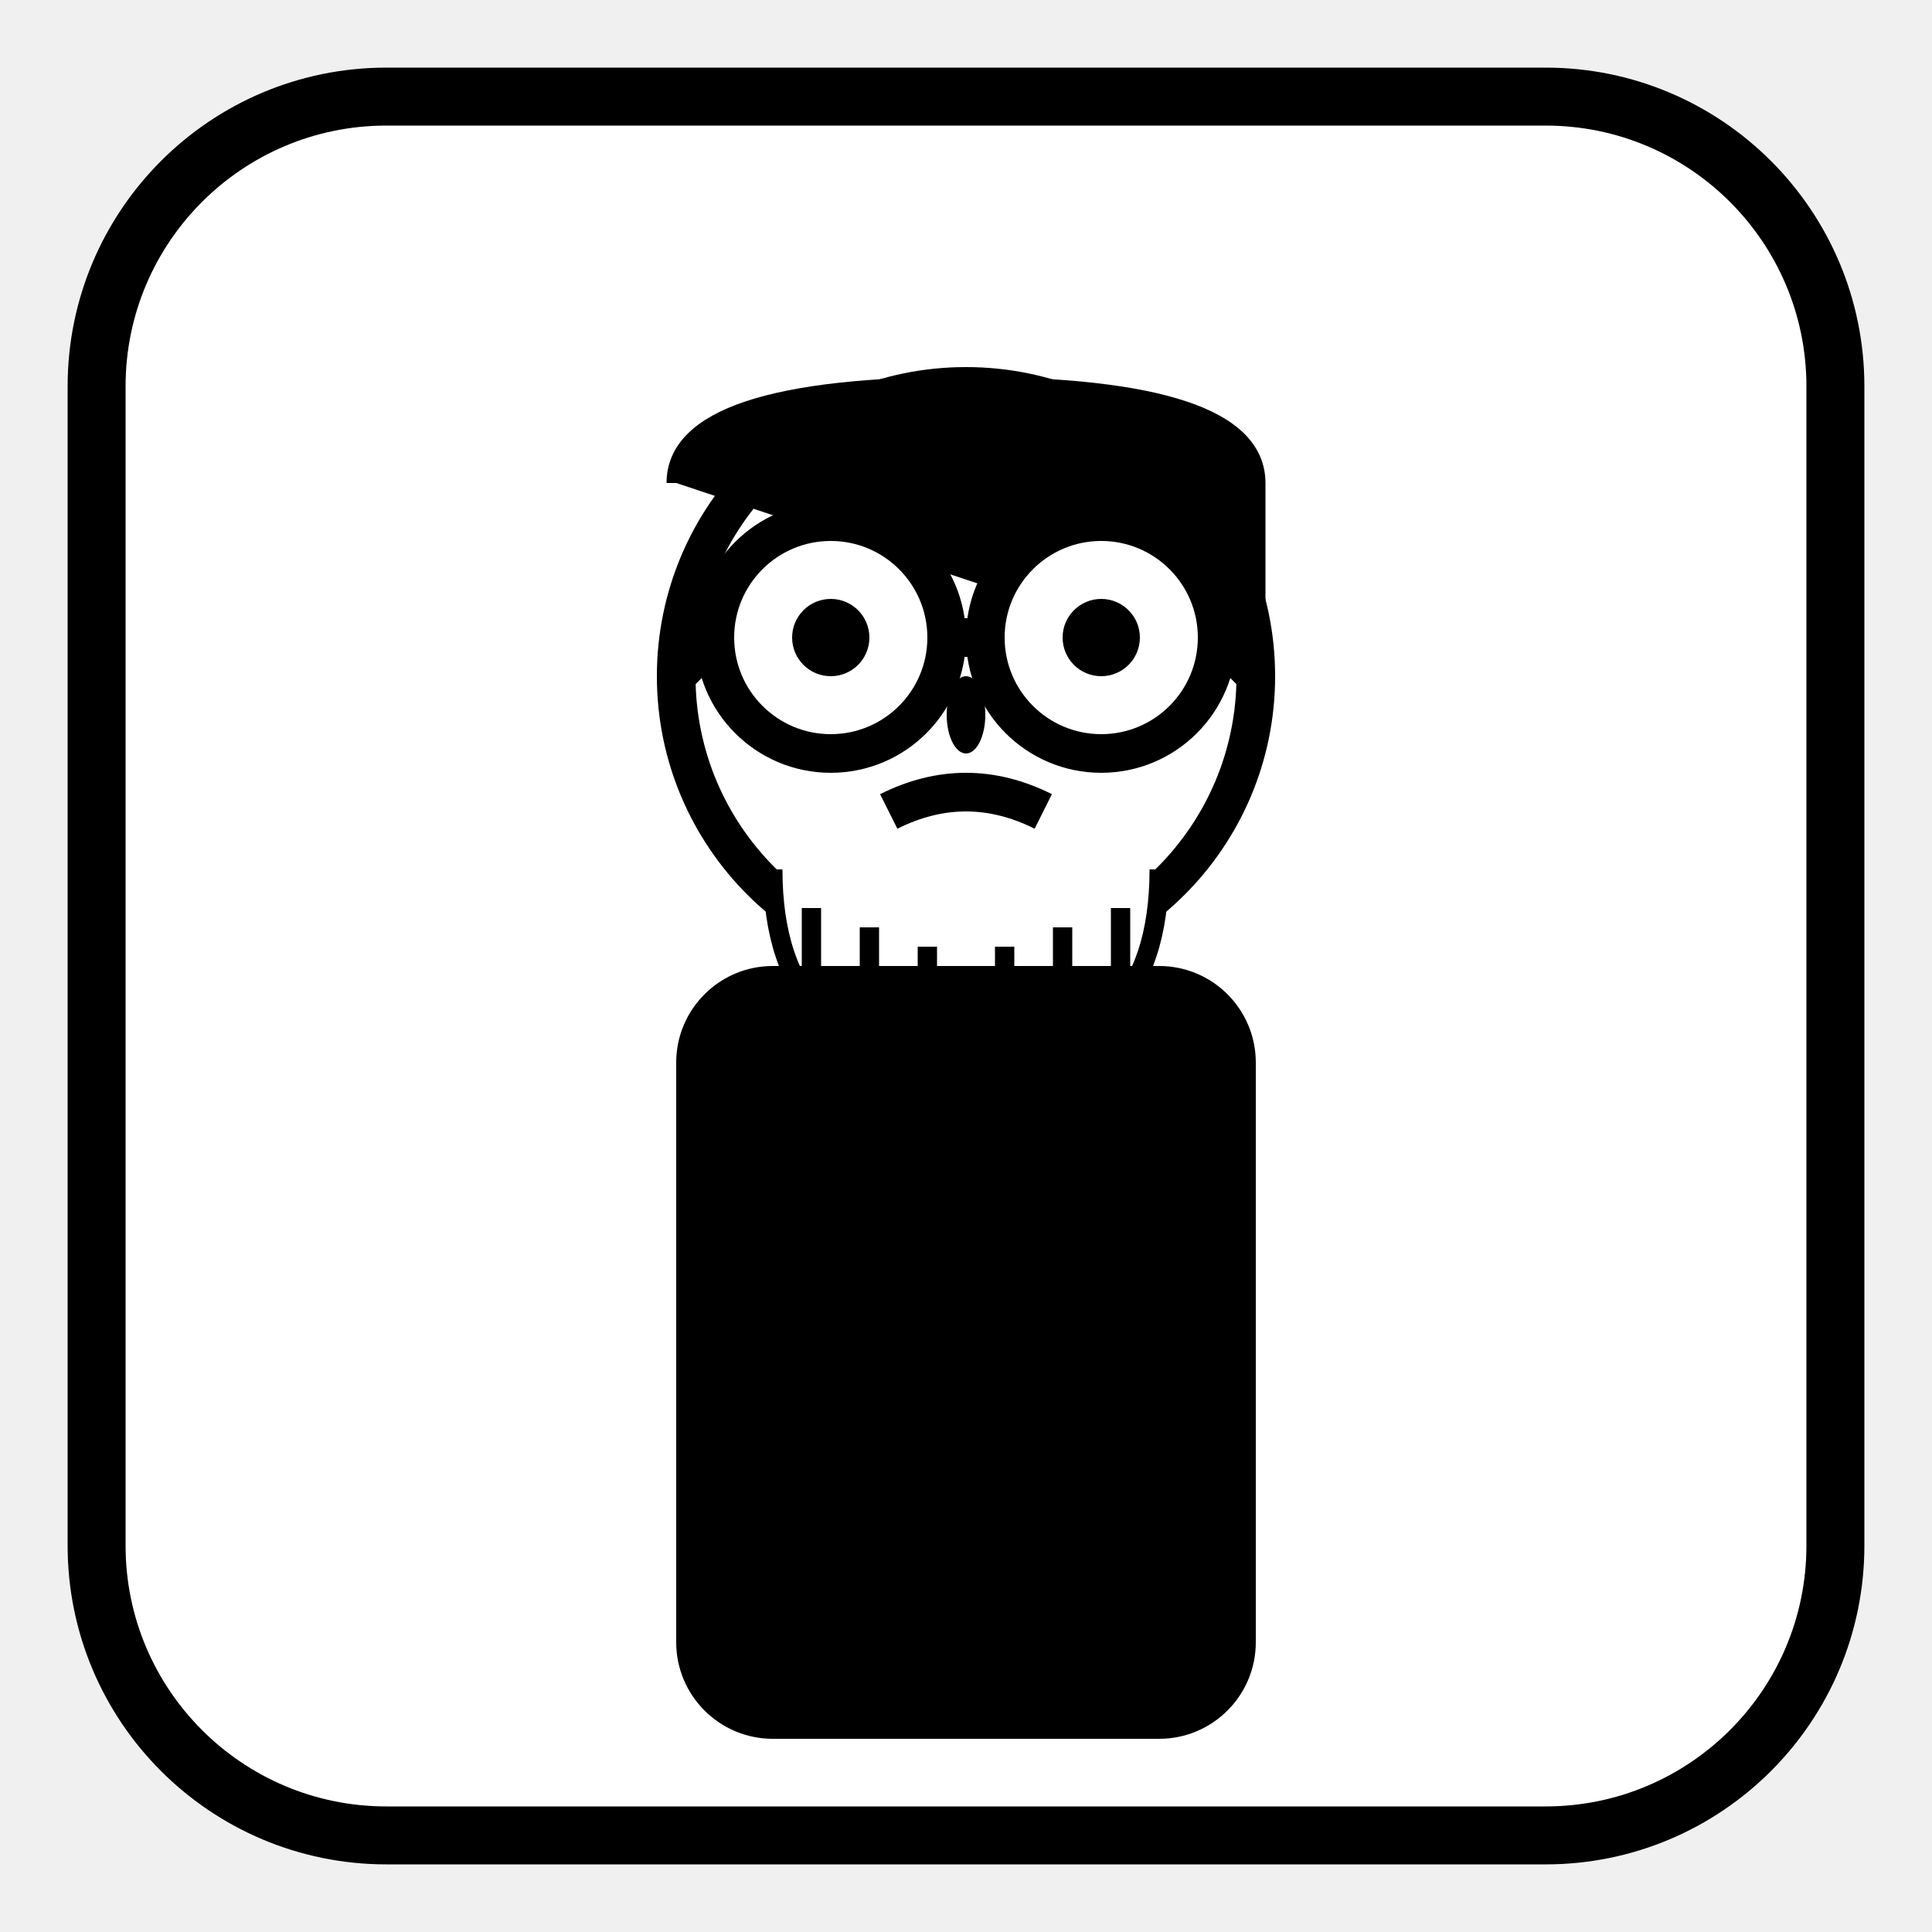
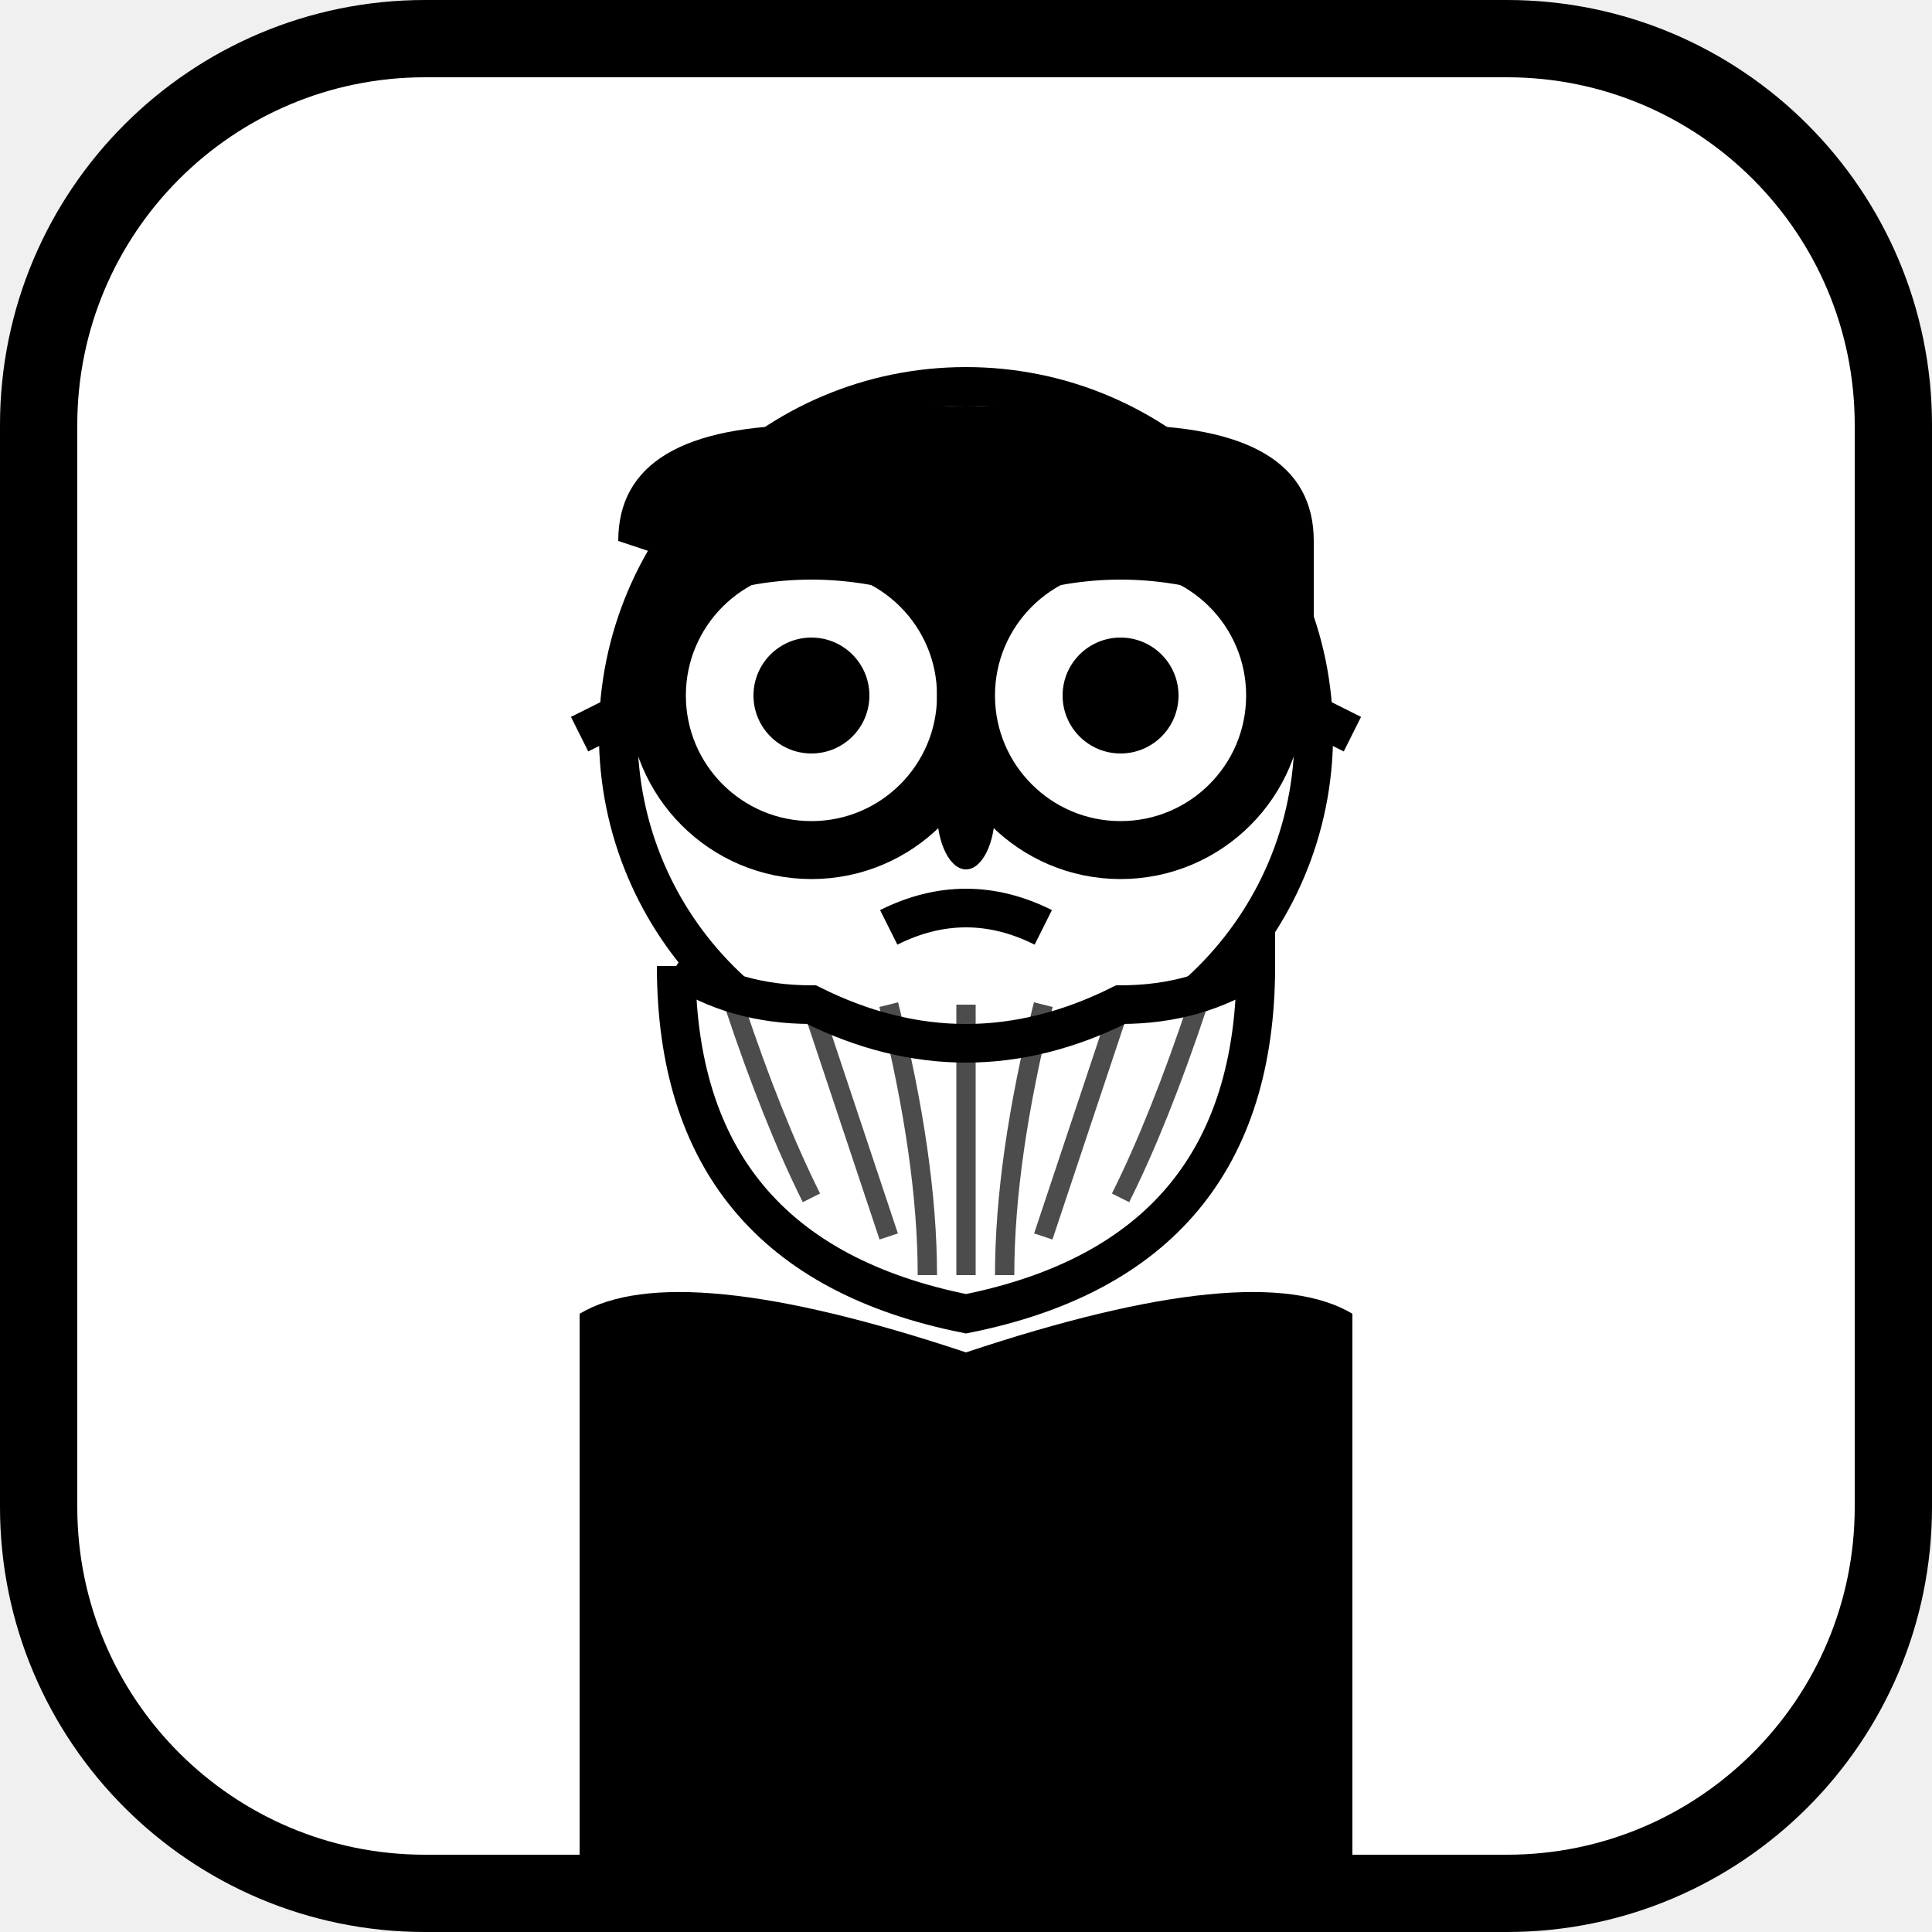
<svg xmlns="http://www.w3.org/2000/svg" width="100" height="100" viewBox="0 0 100 100">
-   <rect x="5" y="5" width="90" height="90" rx="15" ry="15" fill="white" stroke="black" stroke-width="3" />
-   <circle cx="50" cy="35" r="15" fill="white" stroke="black" stroke-width="2" />
-   <path d="M 35 25 Q 35 20 50 20 Q 65 20 65 25 L 65 35" fill="black" stroke="black" stroke-width="1" />
-   <circle cx="43" cy="33" r="6" fill="white" stroke="black" stroke-width="2" />
-   <circle cx="57" cy="33" r="6" fill="white" stroke="black" stroke-width="2" />
-   <line x1="49" y1="33" x2="51" y2="33" stroke="black" stroke-width="2" />
-   <line x1="37" y1="33" x2="35" y2="35" stroke="black" stroke-width="2" />
-   <line x1="63" y1="33" x2="65" y2="35" stroke="black" stroke-width="2" />
-   <circle cx="43" cy="33" r="2" fill="black" />
-   <circle cx="57" cy="33" r="2" fill="black" />
-   <ellipse cx="50" cy="37" rx="1" ry="2" fill="black" />
-   <path d="M 46 42 Q 50 40 54 42" stroke="black" stroke-width="2" fill="none" />
-   <path d="M 40 45 Q 40 55 50 55 Q 60 55 60 45" fill="white" stroke="black" stroke-width="1" />
-   <g stroke="black" stroke-width="1">
-     <line x1="42" y1="47" x2="42" y2="52" />
-     <line x1="45" y1="48" x2="45" y2="53" />
-     <line x1="48" y1="49" x2="48" y2="54" />
-     <line x1="52" y1="49" x2="52" y2="54" />
-     <line x1="55" y1="48" x2="55" y2="53" />
-     <line x1="58" y1="47" x2="58" y2="52" />
+   <rect x="2" y="2" width="96" height="96" rx="20" ry="20" fill="white" stroke="black" stroke-width="4" />
+   <circle cx="50" cy="38" r="18" fill="white" stroke="black" stroke-width="2" />
+   <path d="M 32 28 Q 32 22 42 22 Q 50 20 58 22 Q 68 22 68 28 L 68 32 Q 65 30 62 32 L 62 38" fill="black" />
+   <path d="M 32 32 Q 35 30 38 32 L 38 38" fill="black" />
+   <circle cx="42" cy="36" r="8" fill="white" stroke="black" stroke-width="3" />
+   <circle cx="58" cy="36" r="8" fill="white" stroke="black" stroke-width="3" />
+   <line x1="50" y1="36" x2="50" y2="36" stroke="black" stroke-width="3" />
+   <line x1="34" y1="36" x2="30" y2="38" stroke="black" stroke-width="2" />
+   <line x1="66" y1="36" x2="70" y2="38" stroke="black" stroke-width="2" />
+   <circle cx="42" cy="36" r="3" fill="black" />
+   <circle cx="58" cy="36" r="3" fill="black" />
+   <path d="M 36 30 Q 42 28 48 30" stroke="black" stroke-width="2" fill="none" />
+   <path d="M 52 30 Q 58 28 64 30" stroke="black" stroke-width="2" fill="none" />
+   <ellipse cx="50" cy="42" rx="1.5" ry="3" fill="black" />
+   <path d="M 46 48 Q 50 46 54 48" stroke="black" stroke-width="2" fill="none" />
+   <path d="M 35 50 Q 35 65 50 68 Q 65 65 65 50 Q 62 52 58 52 Q 54 54 50 54 Q 46 54 42 52 Q 38 52 35 50" fill="white" stroke="black" stroke-width="2" />
+   <g stroke="black" stroke-width="1" opacity="0.7">
+     <path d="M 38 52 Q 40 58 42 62" />
+     <path d="M 42 52 Q 44 58 46 64" />
+     <path d="M 46 52 Q 48 60 48 66" />
+     <path d="M 50 52 Q 50 60 50 66" />
+     <path d="M 54 52 Q 52 60 52 66" />
+     <path d="M 58 52 Q 56 58 54 64" />
+     <path d="M 62 52 Q 60 58 58 62" />
  </g>
-   <rect x="35" y="50" width="30" height="40" rx="5" ry="5" fill="black" />
+   <path d="M 30 68 Q 35 65 50 70 Q 65 65 70 68 L 70 98 L 30 98 Z" fill="black" />
</svg>
